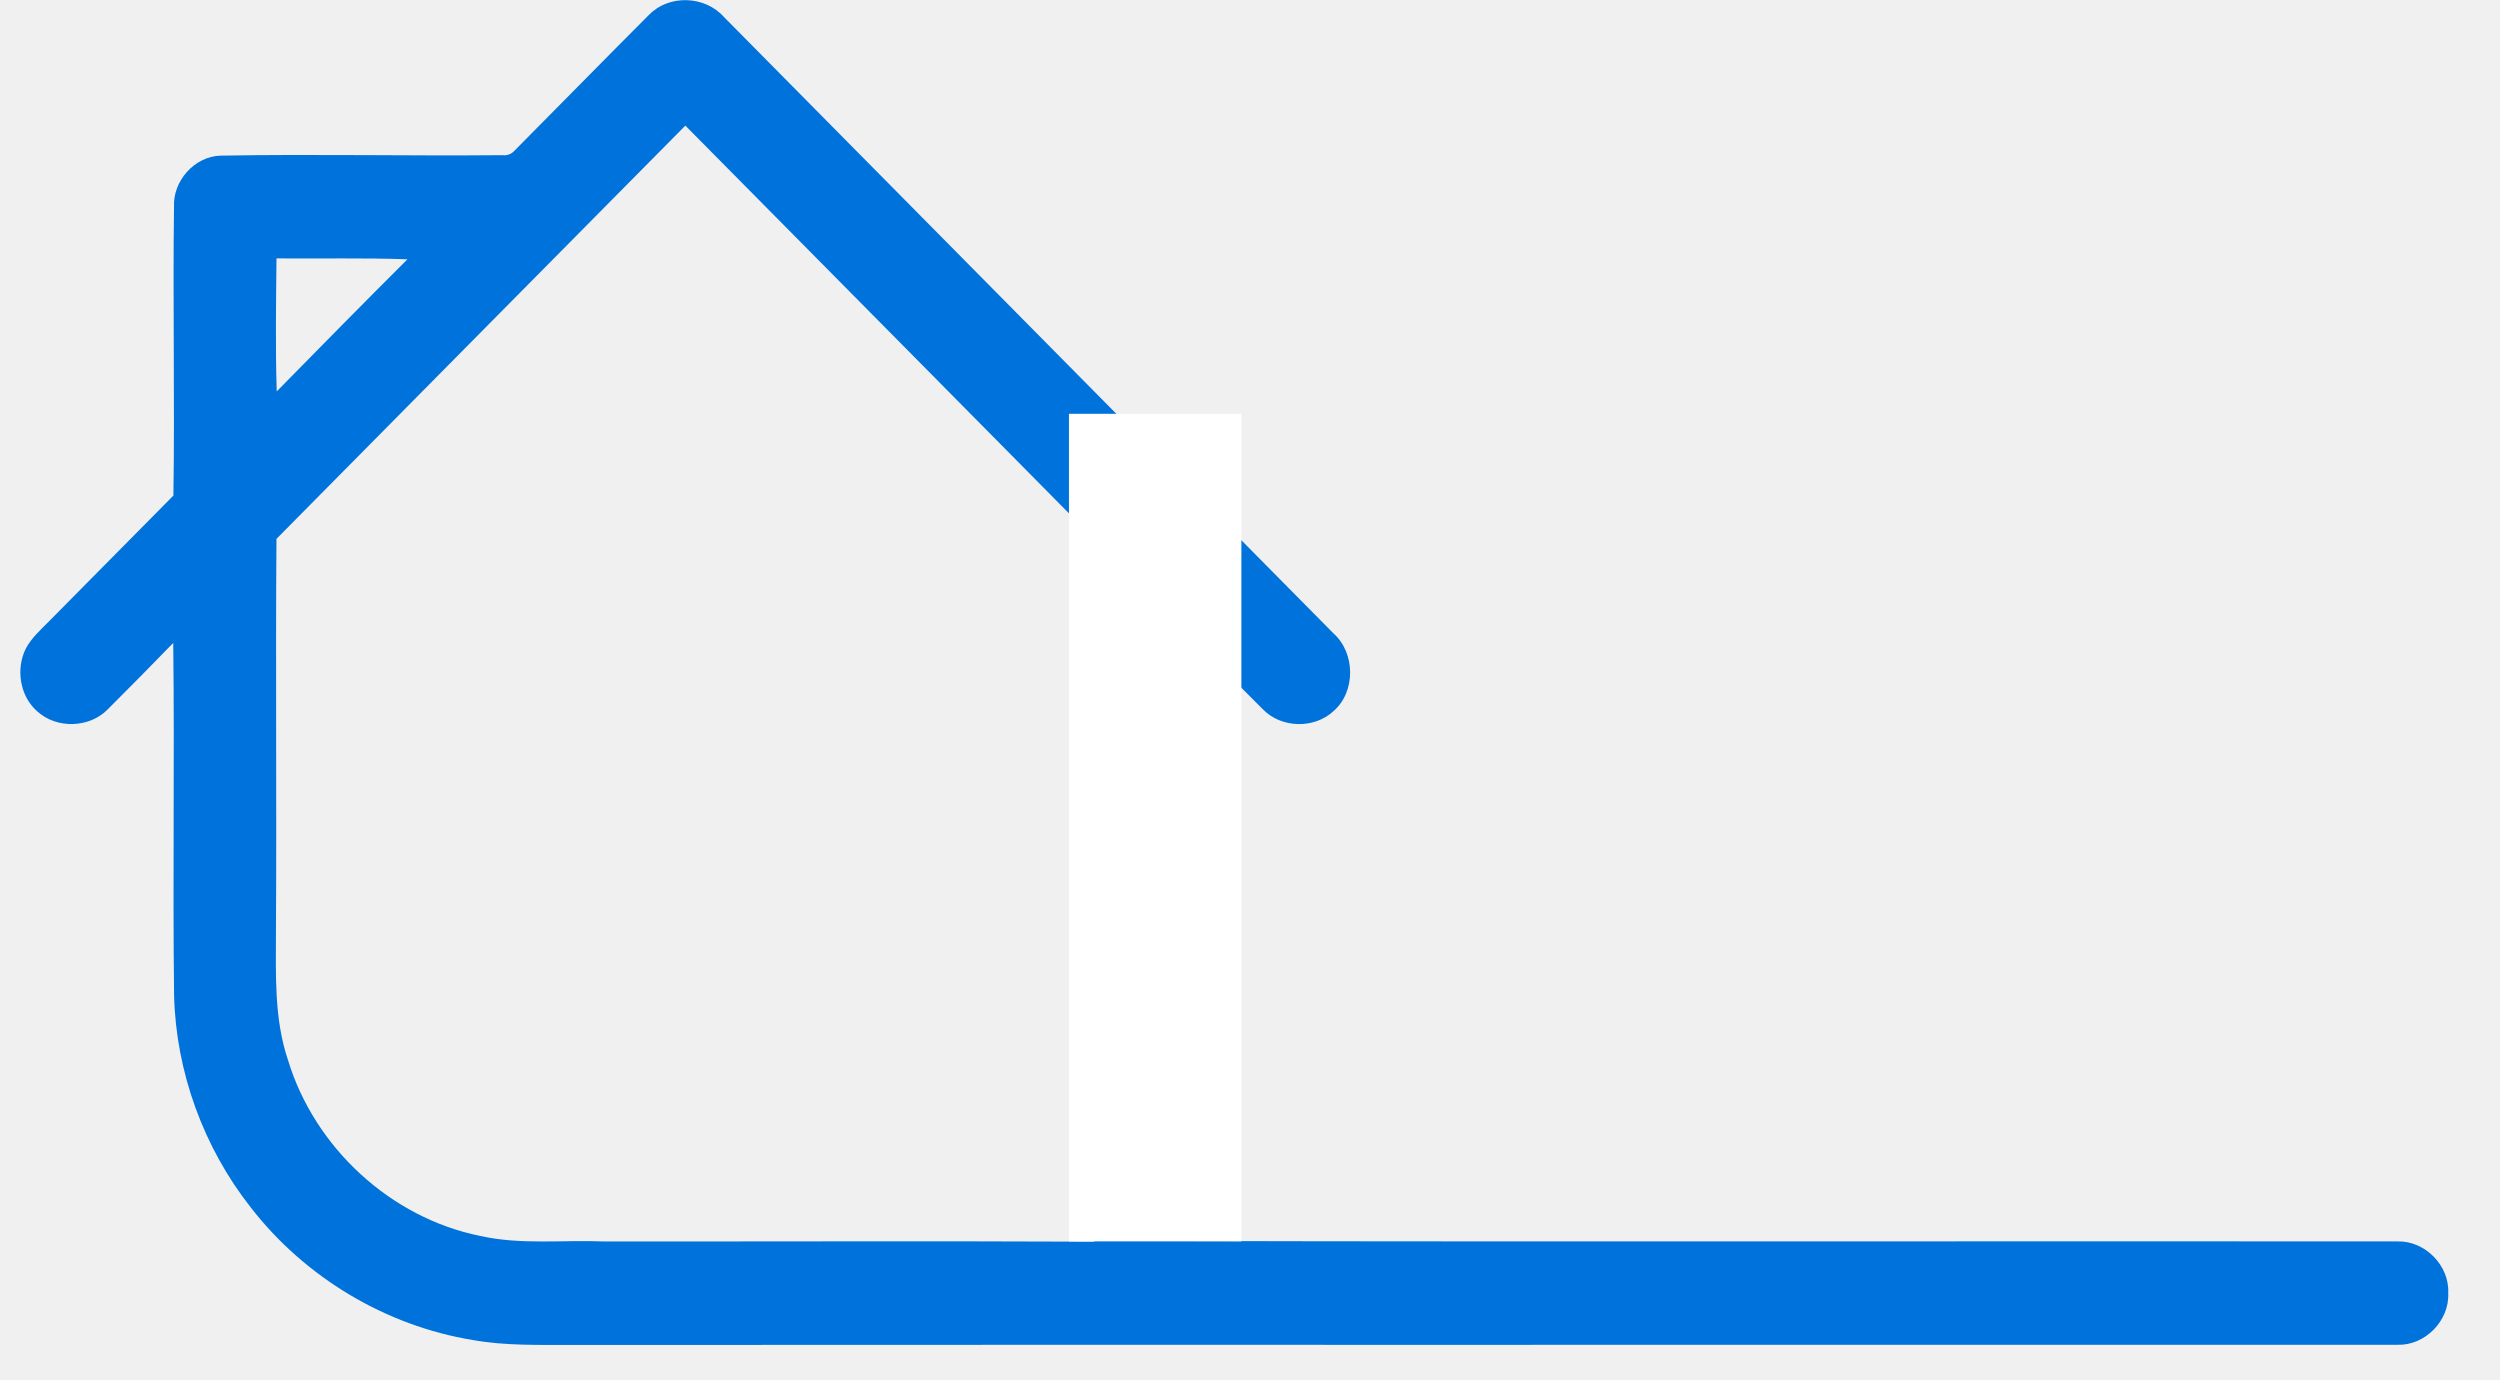
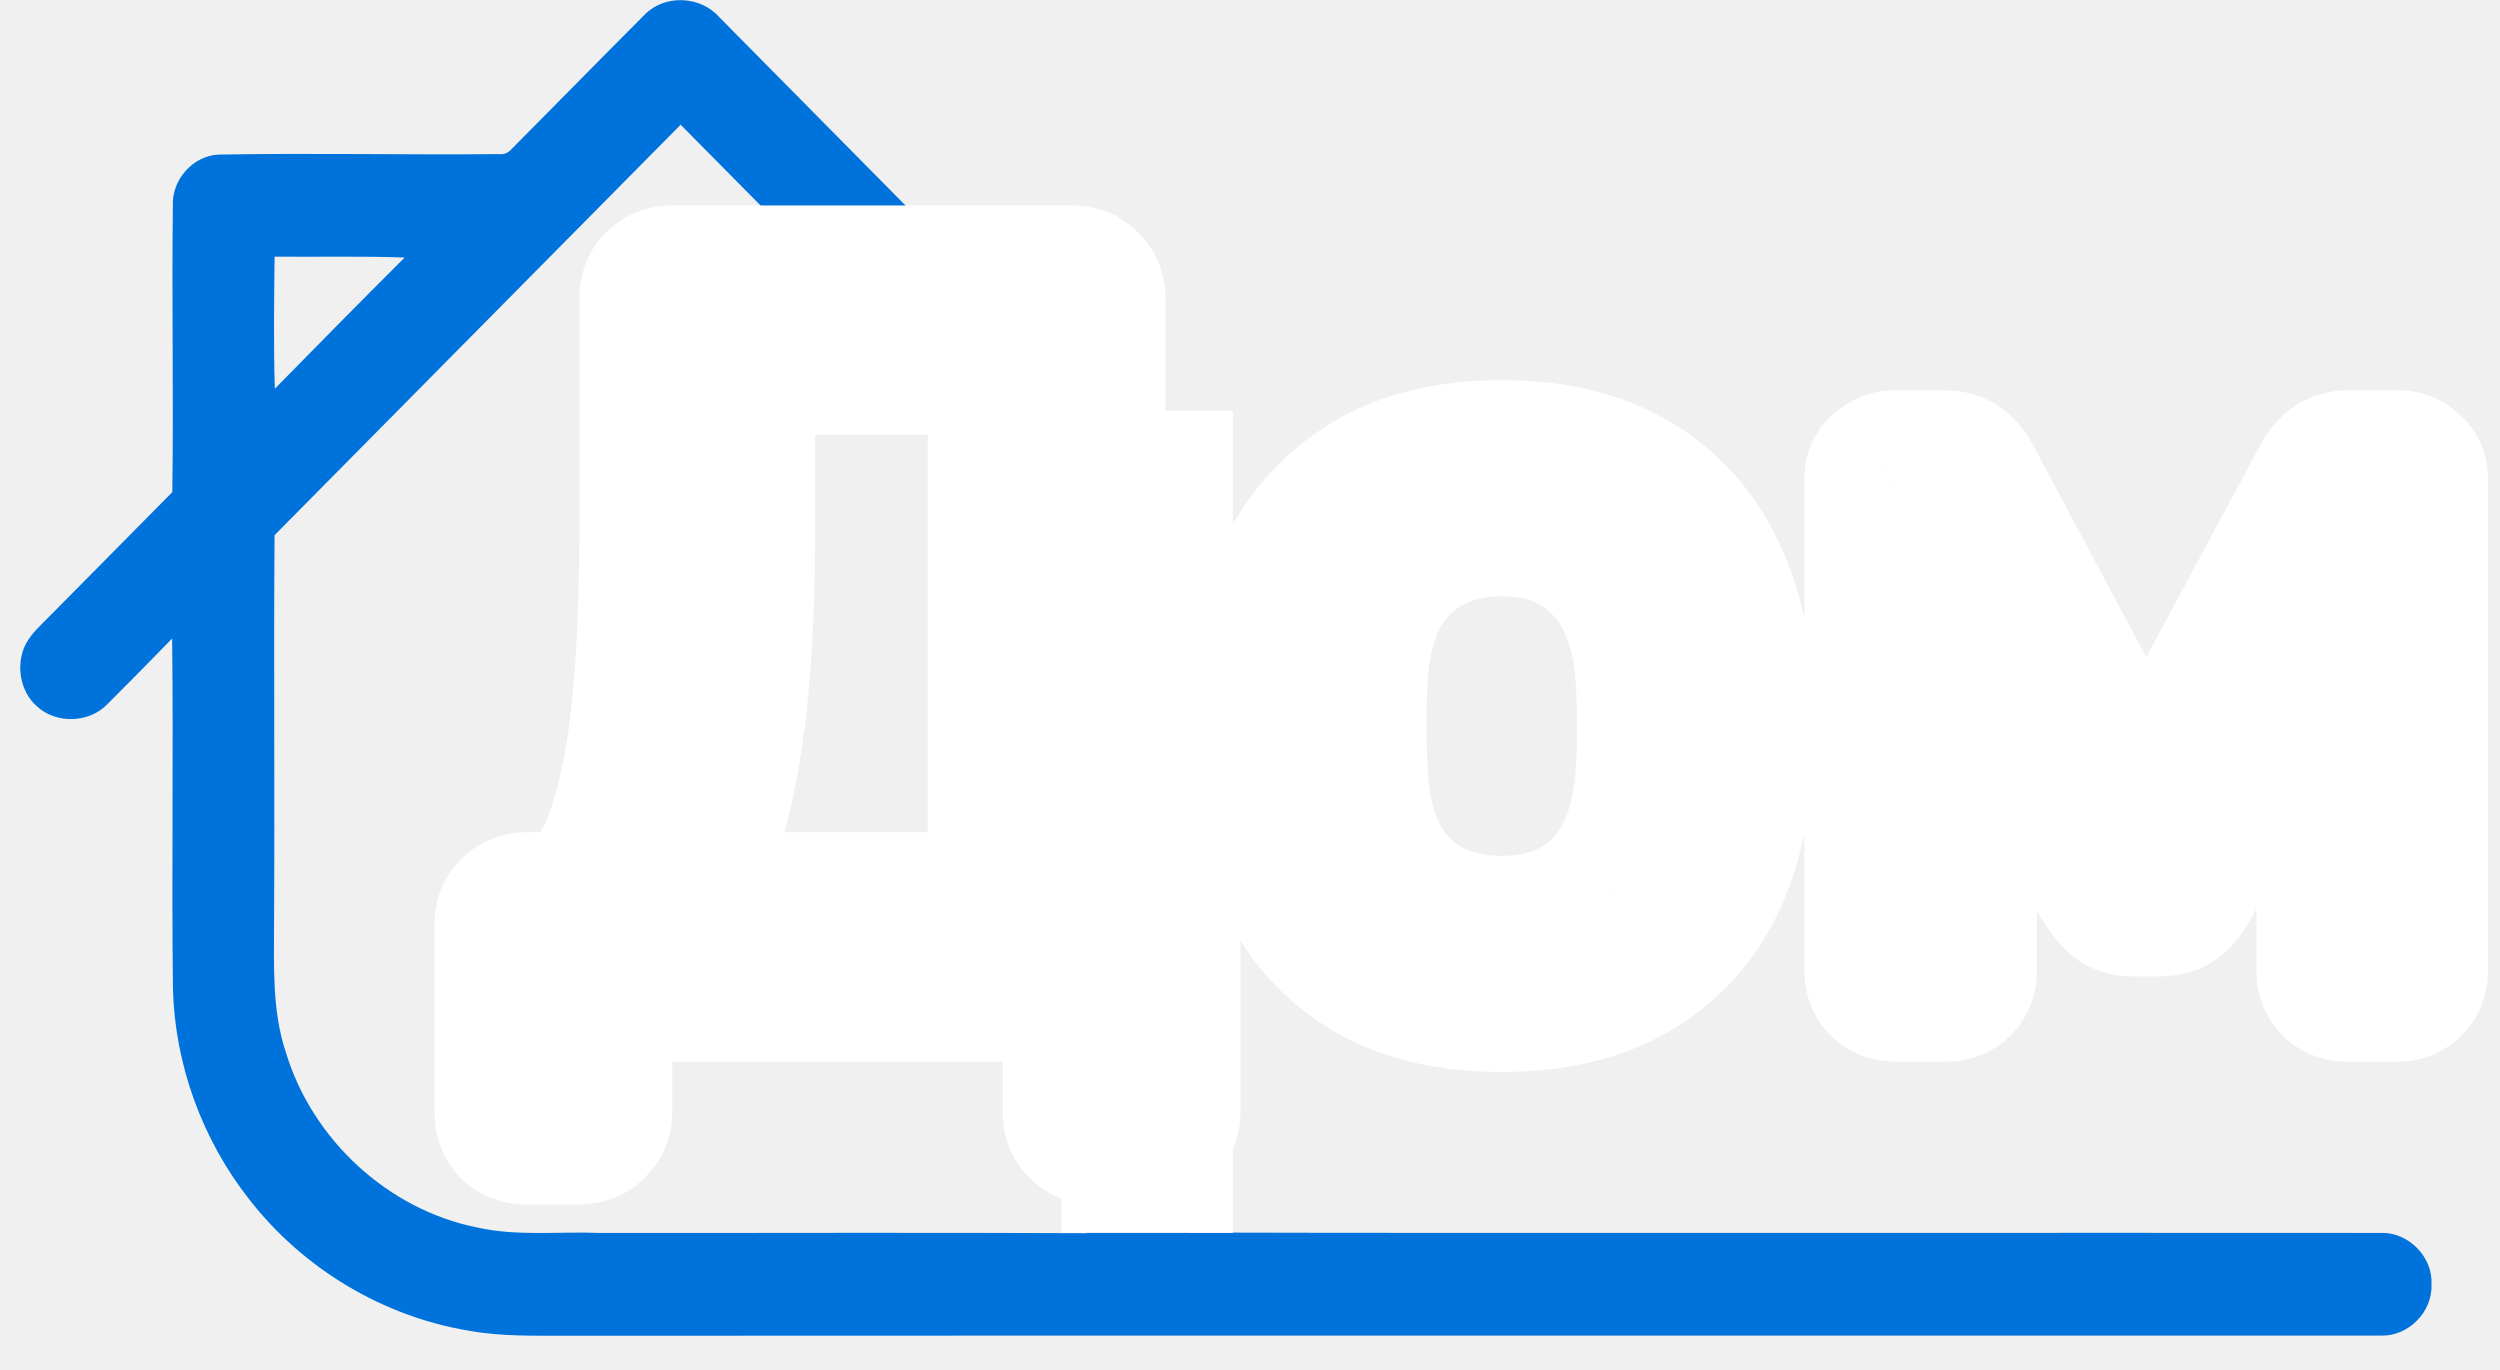
- <svg xmlns="http://www.w3.org/2000/svg" version="1.1" width="58" height="32" viewBox="0 0 58 32">
-   <path fill="#0072db" d="M15.059 0.343c0.463-0.477 1.3-0.444 1.738 0.053 4.712 4.766 9.426 9.532 14.139 14.298 0.512 0.455 0.521 1.356-0.001 1.806-0.447 0.414-1.209 0.396-1.635-0.043-0.513-0.508-1.019-1.024-1.523-1.54-0.035 4.625 0.006 9.25-0.016 13.875 6.728 0.019 21.13 0.001 27.857 0.009 0.636-0.021 1.212 0.554 1.181 1.2 0.029 0.644-0.541 1.217-1.175 1.198-11.542 0.005-30.758-0.003-42.299 0.004-0.788-0.005-1.581 0.025-2.36-0.115-2.016-0.33-3.89-1.452-5.149-3.077-1.091-1.388-1.731-3.134-1.777-4.908-0.034-2.729 0.013-5.458-0.020-8.187-0.501 0.517-1.007 1.029-1.516 1.537-0.424 0.44-1.19 0.462-1.639 0.050-0.404-0.35-0.502-0.986-0.264-1.458 0.137-0.257 0.359-0.448 0.559-0.653 0.955-0.964 1.909-1.93 2.864-2.895 0.034-2.233-0.016-4.465 0.014-6.698-0.029-0.602 0.476-1.168 1.074-1.188 2.179-0.039 4.358 0.010 6.537-0.011 0.118 0.014 0.216-0.023 0.293-0.109 1.040-1.047 2.073-2.103 3.117-3.148zM6.414 12.502c-0.023 3.034 0.007 6.068-0.012 9.102-0.001 1-0.045 2.027 0.279 2.988 0.619 2.039 2.389 3.664 4.458 4.081 0.946 0.213 1.92 0.089 2.88 0.129 3.789 0.003 7.577-0.012 11.365 0.005 0.019-5.435 0.010-10.871 0.001-16.306-3.163-3.194-6.32-6.394-9.485-9.587-3.166 3.193-6.322 6.394-9.486 9.588zM6.415 5.995c-0.011 1.028-0.027 2.058 0.005 3.086 1.006-1.026 2.015-2.050 3.033-3.065-1.012-0.037-2.025-0.011-3.038-0.021z" />
-   <path fill="#fff" d="M24.8 9.6h4v19.2h-4v-19.2z" />
+ <svg xmlns="http://www.w3.org/2000/svg" width="73" height="40" viewBox="0 0 73 40" fill="none">
+   <path d="M18.824 0.429C19.402 -0.168 20.449 -0.126 20.997 0.495C26.887 6.452 32.779 12.41 38.67 18.367C39.311 18.936 39.322 20.062 38.669 20.625C38.11 21.142 37.157 21.12 36.626 20.571C35.984 19.936 35.352 19.291 34.722 18.646C34.679 24.427 34.729 30.209 34.702 35.99C43.112 36.014 61.114 35.991 69.524 36.001C70.319 35.975 71.04 36.694 71 37.501C71.036 38.306 70.324 39.023 69.531 38.999C55.104 39.005 31.084 38.995 16.658 39.004C15.673 38.998 14.681 39.035 13.709 38.86C11.188 38.447 8.845 37.045 7.272 35.014C5.908 33.279 5.109 31.096 5.05 28.879C5.008 25.468 5.067 22.056 5.026 18.645C4.399 19.291 3.767 19.931 3.131 20.566C2.6 21.116 1.644 21.144 1.082 20.629C0.577 20.191 0.454 19.396 0.752 18.806C0.924 18.485 1.201 18.246 1.451 17.99C2.645 16.785 3.837 15.578 5.031 14.371C5.073 11.58 5.011 8.79 5.048 5.999C5.012 5.246 5.643 4.539 6.39 4.514C9.114 4.465 11.838 4.526 14.562 4.5C14.709 4.517 14.831 4.471 14.927 4.364C16.228 3.055 17.518 1.735 18.824 0.429ZM8.017 15.627C7.989 19.42 8.026 23.212 8.002 27.005C8.001 28.255 7.947 29.539 8.351 30.74C9.125 33.289 11.338 35.32 13.924 35.841C15.107 36.108 16.323 35.953 17.523 36.002C22.259 36.006 26.995 35.987 31.729 36.009C31.753 29.215 31.742 22.42 31.73 15.626C27.777 11.634 23.83 7.634 19.875 3.642C15.918 7.634 11.972 11.635 8.017 15.627ZM8.018 7.494C8.005 8.779 7.985 10.066 8.025 11.351C9.282 10.069 10.544 8.789 11.816 7.52C10.551 7.474 9.284 7.506 8.018 7.494Z" fill="#0072DB" />
+   <rect x="31" y="12" width="5" height="24" fill="white" />
+   <path d="M15.38 33.17C15.18 33.17 15.01 33.11 14.87 32.99C14.75 32.87 14.69 32.7 14.69 32.48V26.99C14.69 26.79 14.75 26.63 14.87 26.51C15.01 26.37 15.18 26.3 15.38 26.3H16.01C16.49 26.3 16.91 26.08 17.27 25.64C17.63 25.2 17.93 24.53 18.17 23.63C18.43 22.71 18.62 21.55 18.74 20.15C18.86 18.75 18.92 17.09 18.92 15.17V8.69C18.92 8.49 18.98 8.33 19.1 8.21C19.24 8.07 19.41 8 19.61 8H31.31C31.53 8 31.7 8.07 31.82 8.21C31.96 8.33 32.03 8.5 32.03 8.72V26.3H33.5C33.72 26.3 33.89 26.37 34.01 26.51C34.15 26.63 34.22 26.79 34.22 26.99V32.48C34.22 32.68 34.15 32.84 34.01 32.96C33.89 33.1 33.72 33.17 33.5 33.17H31.97C31.75 33.17 31.58 33.1 31.46 32.96C31.34 32.84 31.28 32.68 31.28 32.48V29H17.63V32.48C17.63 32.68 17.56 32.84 17.42 32.96C17.3 33.1 17.13 33.17 16.91 33.17H15.38ZM19.85 26.3H29.09V10.7H21.8V15.53C21.8 18.37 21.63 20.66 21.29 22.4C20.97 24.14 20.49 25.44 19.85 26.3ZM43.85 29.3C42.33 29.3 41.06 29.01 40.04 28.43C39.02 27.85 38.24 27.05 37.7 26.03C37.16 24.99 36.86 23.81 36.8 22.49C36.78 22.15 36.77 21.72 36.77 21.2C36.77 20.66 36.78 20.23 36.8 19.91C36.86 18.57 37.16 17.39 37.7 16.37C38.26 15.35 39.05 14.55 40.07 13.97C41.09 13.39 42.35 13.1 43.85 13.1C45.35 13.1 46.61 13.39 47.63 13.97C48.65 14.55 49.43 15.35 49.97 16.37C50.53 17.39 50.84 18.57 50.9 19.91C50.92 20.23 50.93 20.66 50.93 21.2C50.93 21.72 50.92 22.15 50.9 22.49C50.84 23.81 50.54 24.99 50 26.03C49.46 27.05 48.68 27.85 47.66 28.43C46.64 29.01 45.37 29.3 43.85 29.3ZM43.85 26.99C45.09 26.99 46.08 26.6 46.82 25.82C47.56 25.02 47.96 23.86 48.02 22.34C48.04 22.04 48.05 21.66 48.05 21.2C48.05 20.74 48.04 20.36 48.02 20.06C47.96 18.54 47.56 17.39 46.82 16.61C46.08 15.81 45.09 15.41 43.85 15.41C42.61 15.41 41.61 15.81 40.85 16.61C40.11 17.39 39.72 18.54 39.68 20.06C39.66 20.36 39.65 20.74 39.65 21.2C39.65 21.66 39.66 22.04 39.68 22.34C39.72 23.86 40.11 25.02 40.85 25.82C41.61 26.6 42.61 26.99 43.85 26.99ZM55.347 29C55.147 29 54.987 28.94 54.867 28.82C54.747 28.7 54.687 28.54 54.687 28.34V13.97C54.687 13.81 54.747 13.68 54.867 13.58C55.007 13.46 55.147 13.4 55.287 13.4H56.817C57.137 13.4 57.387 13.56 57.567 13.88L62.667 23.42L67.797 13.88C67.977 13.56 68.227 13.4 68.547 13.4H70.047C70.207 13.4 70.347 13.46 70.467 13.58C70.587 13.68 70.647 13.81 70.647 13.97V28.34C70.647 28.54 70.587 28.7 70.467 28.82C70.347 28.94 70.197 29 70.017 29H68.547C68.347 29 68.187 28.94 68.067 28.82C67.947 28.7 67.887 28.54 67.887 28.34V16.37L68.937 16.49L64.047 25.73C63.947 25.93 63.827 26.11 63.687 26.27C63.547 26.43 63.337 26.51 63.057 26.51H62.277C62.017 26.51 61.817 26.43 61.677 26.27C61.537 26.11 61.407 25.93 61.287 25.73L56.547 16.94L57.477 16.85V28.34C57.477 28.54 57.417 28.7 57.297 28.82C57.177 28.94 57.017 29 56.817 29H55.347Z" fill="#222222" />
+   <path d="M14.87 32.99L13.456 34.404L13.51 34.459L13.568 34.508L14.87 32.99ZM14.87 26.51L16.284 27.924L14.87 26.51ZM18.17 23.63L16.245 23.086L16.241 23.1L16.238 23.115L18.17 23.63ZM18.74 20.15L16.747 19.979L18.74 20.15ZM19.1 8.21L20.514 9.624L20.514 9.624L19.1 8.21ZM31.82 8.21L30.302 9.512L30.402 9.628L30.518 9.729L31.82 8.21ZM32.03 26.3H30.03V28.3H32.03V26.3ZM34.01 26.51L32.492 27.812L32.592 27.928L32.708 28.029L34.01 26.51ZM34.01 32.96L32.708 31.442L32.592 31.542L32.492 31.658L34.01 32.96ZM31.46 32.96L32.978 31.658L32.928 31.6L32.874 31.546L31.46 32.96ZM31.28 29H33.28V27H31.28V29ZM17.63 29V27H15.63V29H17.63ZM17.42 32.96L16.118 31.442L16.002 31.542L15.902 31.658L17.42 32.96ZM19.85 26.3L18.245 25.106L15.869 28.3H19.85V26.3ZM29.09 26.3V28.3H31.09V26.3H29.09ZM29.09 10.7H31.09V8.7H29.09V10.7ZM21.8 10.7V8.7H19.8V10.7H21.8ZM21.29 22.4L19.327 22.016L19.325 22.027L19.323 22.038L21.29 22.4ZM15.38 31.17C15.482 31.17 15.617 31.186 15.768 31.239C15.921 31.293 16.058 31.375 16.172 31.471L13.568 34.508C14.103 34.966 14.746 35.17 15.38 35.17V31.17ZM16.284 31.576C16.641 31.933 16.69 32.334 16.69 32.48H12.69C12.69 33.066 12.859 33.807 13.456 34.404L16.284 31.576ZM16.69 32.48V26.99H12.69V32.48H16.69ZM16.69 26.99C16.69 27.09 16.675 27.243 16.608 27.422C16.538 27.608 16.427 27.781 16.284 27.924L13.456 25.096C12.894 25.657 12.69 26.361 12.69 26.99H16.69ZM16.284 27.924C16.182 28.026 16.041 28.129 15.864 28.202C15.687 28.275 15.518 28.3 15.38 28.3V24.3C14.656 24.3 13.975 24.576 13.456 25.096L16.284 27.924ZM15.38 28.3H16.01V24.3H15.38V28.3ZM16.01 28.3C17.203 28.3 18.156 27.716 18.818 26.907L15.722 24.373C15.679 24.426 15.686 24.401 15.757 24.363C15.792 24.345 15.835 24.328 15.884 24.316C15.932 24.304 15.976 24.3 16.01 24.3V28.3ZM18.818 26.907C19.437 26.149 19.83 25.166 20.102 24.145L16.238 23.115C16.03 23.894 15.823 24.25 15.722 24.373L18.818 26.907ZM20.095 24.174C20.401 23.09 20.606 21.794 20.733 20.321L16.747 19.979C16.634 21.306 16.459 22.33 16.245 23.086L20.095 24.174ZM20.733 20.321C20.859 18.848 20.92 17.128 20.92 15.17H16.92C16.92 17.052 16.861 18.652 16.747 19.979L20.733 20.321ZM20.92 15.17V8.69H16.92V15.17H20.92ZM20.92 8.69C20.92 8.79 20.905 8.943 20.838 9.122C20.768 9.308 20.657 9.481 20.514 9.624L17.686 6.796C17.124 7.357 16.92 8.061 16.92 8.69H20.92ZM20.514 9.624C20.412 9.726 20.271 9.829 20.094 9.902C19.917 9.975 19.748 10 19.61 10V6C18.886 6 18.205 6.276 17.686 6.796L20.514 9.624ZM19.61 10H31.31V6H19.61V10ZM31.31 10C31.209 10 31.04 9.984 30.841 9.902C30.633 9.816 30.446 9.681 30.302 9.512L33.339 6.908C32.765 6.239 31.99 6 31.31 6V10ZM30.518 9.729C30.349 9.584 30.214 9.397 30.128 9.189C30.046 8.99 30.03 8.821 30.03 8.72H34.03C34.03 8.04 33.791 7.265 33.122 6.691L30.518 9.729ZM30.03 8.72V26.3H34.03V8.72H30.03ZM32.03 28.3H33.5V24.3H32.03V28.3ZM33.5 28.3C33.399 28.3 33.23 28.284 33.031 28.202C32.823 28.116 32.636 27.981 32.492 27.812L35.529 25.208C34.955 24.539 34.18 24.3 33.5 24.3V28.3ZM32.708 28.029C32.563 27.904 32.428 27.733 32.335 27.522C32.245 27.315 32.22 27.126 32.22 26.99H36.22C36.22 26.262 35.936 25.526 35.312 24.991L32.708 28.029ZM32.22 26.99V32.48H36.22V26.99H32.22ZM32.22 32.48C32.22 32.344 32.245 32.155 32.335 31.948C32.428 31.737 32.563 31.566 32.708 31.442L35.312 34.478C35.936 33.944 36.22 33.208 36.22 32.48H32.22ZM32.492 31.658C32.636 31.489 32.823 31.354 33.031 31.268C33.23 31.186 33.399 31.17 33.5 31.17V35.17C34.18 35.17 34.955 34.931 35.529 34.262L32.492 31.658ZM33.5 31.17H31.97V35.17H33.5V31.17ZM31.97 31.17C32.071 31.17 32.24 31.186 32.439 31.268C32.647 31.354 32.834 31.489 32.978 31.658L29.942 34.262C30.515 34.931 31.29 35.17 31.97 35.17V31.17ZM32.874 31.546C33.017 31.689 33.128 31.862 33.198 32.048C33.265 32.227 33.28 32.38 33.28 32.48H29.28C29.28 33.108 29.484 33.813 30.046 34.374L32.874 31.546ZM33.28 32.48V29H29.28V32.48H33.28ZM31.28 27H17.63V31H31.28V27ZM15.63 29V32.48H19.63V29H15.63ZM15.63 32.48C15.63 32.344 15.655 32.155 15.745 31.948C15.838 31.737 15.973 31.566 16.118 31.442L18.722 34.478C19.346 33.944 19.63 33.208 19.63 32.48H15.63ZM15.902 31.658C16.046 31.489 16.233 31.354 16.441 31.268C16.64 31.186 16.809 31.17 16.91 31.17V35.17C17.59 35.17 18.365 34.931 18.939 34.262L15.902 31.658ZM16.91 31.17H15.38V35.17H16.91V31.17ZM19.85 28.3H29.09V24.3H19.85V28.3ZM31.09 26.3V10.7H27.09V26.3H31.09ZM29.09 8.7H21.8V12.7H29.09V8.7ZM19.8 10.7V15.53H23.8V10.7H19.8ZM19.8 15.53C19.8 18.308 19.632 20.455 19.327 22.016L23.253 22.784C23.628 20.865 23.8 18.432 23.8 15.53H19.8ZM19.323 22.038C19.027 23.649 18.621 24.602 18.245 25.106L21.454 27.494C22.359 26.278 22.913 24.631 23.257 22.762L19.323 22.038ZM40.04 28.43L41.029 26.691L40.04 28.43ZM37.7 26.03L35.925 26.952L35.929 26.959L35.933 26.966L37.7 26.03ZM36.8 22.49L38.798 22.399L38.798 22.386L38.797 22.373L36.8 22.49ZM36.8 19.91L38.796 20.035L38.797 20.017L38.798 20L36.8 19.91ZM37.7 16.37L35.947 15.408L35.94 15.421L35.933 15.434L37.7 16.37ZM40.07 13.97L39.082 12.231L40.07 13.97ZM47.63 13.97L48.619 12.231L47.63 13.97ZM49.97 16.37L48.203 17.306L48.21 17.319L48.217 17.332L49.97 16.37ZM50.9 19.91L48.902 20L48.903 20.017L48.904 20.035L50.9 19.91ZM50.9 22.49L48.904 22.373L48.903 22.386L48.902 22.399L50.9 22.49ZM50 26.03L51.768 26.966L51.772 26.959L51.775 26.952L50 26.03ZM47.66 28.43L48.649 30.169L47.66 28.43ZM46.82 25.82L48.271 27.197L48.28 27.187L48.288 27.178L46.82 25.82ZM48.02 22.34L46.025 22.207L46.023 22.234L46.022 22.261L48.02 22.34ZM48.02 20.06L46.022 20.139L46.023 20.166L46.025 20.193L48.02 20.06ZM46.82 16.61L45.352 17.968L45.361 17.977L45.369 17.986L46.82 16.61ZM40.85 16.61L39.4 15.232L39.399 15.233L40.85 16.61ZM39.68 20.06L41.676 20.193L41.678 20.153L41.679 20.113L39.68 20.06ZM39.68 22.34L41.679 22.287L41.678 22.247L41.676 22.207L39.68 22.34ZM40.85 25.82L39.382 27.178L39.4 27.197L39.418 27.216L40.85 25.82ZM43.85 27.3C42.577 27.3 41.671 27.057 41.029 26.691L39.052 30.169C40.449 30.963 42.084 31.3 43.85 31.3V27.3ZM41.029 26.691C40.334 26.296 39.827 25.772 39.468 25.094L35.933 26.966C36.654 28.328 37.707 29.404 39.052 30.169L41.029 26.691ZM39.475 25.108C39.085 24.357 38.847 23.466 38.798 22.399L34.802 22.581C34.874 24.154 35.235 25.623 35.925 26.952L39.475 25.108ZM38.797 22.373C38.78 22.086 38.77 21.699 38.77 21.2H34.77C34.77 21.741 34.781 22.214 34.804 22.607L38.797 22.373ZM38.77 21.2C38.77 20.678 38.78 20.295 38.796 20.035L34.804 19.785C34.78 20.165 34.77 20.642 34.77 21.2H38.77ZM38.798 20C38.847 18.907 39.087 18.025 39.468 17.306L35.933 15.434C35.233 16.755 34.873 18.233 34.802 19.82L38.798 20ZM39.453 17.332C39.834 16.64 40.358 16.107 41.059 15.709L39.082 12.231C37.743 12.993 36.687 14.06 35.947 15.408L39.453 17.332ZM41.059 15.709C41.705 15.341 42.602 15.1 43.85 15.1V11.1C42.098 11.1 40.476 11.439 39.082 12.231L41.059 15.709ZM43.85 15.1C45.098 15.1 45.996 15.341 46.642 15.709L48.619 12.231C47.225 11.439 45.602 11.1 43.85 11.1V15.1ZM46.642 15.709C47.337 16.104 47.844 16.628 48.203 17.306L51.738 15.434C51.017 14.072 49.964 12.996 48.619 12.231L46.642 15.709ZM48.217 17.332C48.609 18.046 48.854 18.919 48.902 20L52.898 19.82C52.827 18.221 52.452 16.734 51.723 15.408L48.217 17.332ZM48.904 20.035C48.92 20.295 48.93 20.678 48.93 21.2H52.93C52.93 20.642 52.92 20.165 52.896 19.785L48.904 20.035ZM48.93 21.2C48.93 21.699 48.92 22.086 48.904 22.373L52.897 22.607C52.92 22.214 52.93 21.741 52.93 21.2H48.93ZM48.902 22.399C48.854 23.466 48.615 24.357 48.225 25.108L51.775 26.952C52.465 25.623 52.827 24.154 52.898 22.581L48.902 22.399ZM48.233 25.094C47.874 25.772 47.367 26.296 46.672 26.691L48.649 30.169C49.994 29.404 51.047 28.328 51.768 26.966L48.233 25.094ZM46.672 26.691C46.029 27.057 45.123 27.3 43.85 27.3V31.3C45.617 31.3 47.251 30.963 48.649 30.169L46.672 26.691ZM43.85 28.99C45.547 28.99 47.095 28.437 48.271 27.197L45.369 24.444C45.066 24.763 44.633 24.99 43.85 24.99V28.99ZM48.288 27.178C49.46 25.912 49.947 24.228 50.019 22.419L46.022 22.261C45.973 23.492 45.661 24.128 45.352 24.462L48.288 27.178ZM50.016 22.473C50.04 22.112 50.05 21.684 50.05 21.2H46.05C46.05 21.636 46.041 21.968 46.025 22.207L50.016 22.473ZM50.05 21.2C50.05 20.716 50.04 20.288 50.016 19.927L46.025 20.193C46.041 20.432 46.05 20.764 46.05 21.2H50.05ZM50.019 19.981C49.947 18.176 49.461 16.487 48.271 15.233L45.369 17.986C45.66 18.293 45.973 18.904 46.022 20.139L50.019 19.981ZM48.288 15.252C47.116 13.984 45.563 13.41 43.85 13.41V17.41C44.617 17.41 45.044 17.636 45.352 17.968L48.288 15.252ZM43.85 13.41C42.137 13.41 40.586 13.984 39.4 15.232L42.3 17.988C42.634 17.636 43.084 17.41 43.85 17.41V13.41ZM39.399 15.233C38.201 16.496 37.729 18.197 37.681 20.007L41.679 20.113C41.712 18.883 42.019 18.284 42.301 17.986L39.399 15.233ZM37.685 19.927C37.661 20.288 37.65 20.716 37.65 21.2H41.65C41.65 20.764 41.66 20.432 41.676 20.193L37.685 19.927ZM37.65 21.2C37.65 21.684 37.661 22.112 37.685 22.473L41.676 22.207C41.66 21.968 41.65 21.636 41.65 21.2H37.65ZM37.681 22.393C37.729 24.207 38.202 25.903 39.382 27.178L42.318 24.462C42.018 24.137 41.712 23.513 41.679 22.287L37.681 22.393ZM39.418 27.216C40.608 28.437 42.153 28.99 43.85 28.99V24.99C43.068 24.99 42.613 24.763 42.283 24.424L39.418 27.216ZM54.867 28.82L56.281 27.406L54.867 28.82ZM54.867 13.58L56.147 15.116L56.158 15.107L56.168 15.098L54.867 13.58ZM57.567 13.88L59.331 12.937L59.321 12.918L59.31 12.899L57.567 13.88ZM62.667 23.42L60.903 24.363L62.662 27.652L64.428 24.367L62.667 23.42ZM67.797 13.88L66.054 12.899L66.044 12.916L66.035 12.933L67.797 13.88ZM70.467 13.58L69.053 14.994L69.117 15.058L69.186 15.116L70.467 13.58ZM68.067 28.82L69.481 27.406L69.481 27.406L68.067 28.82ZM67.887 16.37L68.114 14.383L65.887 14.128V16.37H67.887ZM68.937 16.49L70.704 17.425L72.075 14.836L69.164 14.503L68.937 16.49ZM64.047 25.73L62.279 24.794L62.268 24.815L62.258 24.836L64.047 25.73ZM61.287 25.73L59.526 26.679L59.548 26.72L59.572 26.759L61.287 25.73ZM56.547 16.94L56.354 14.949L53.357 15.239L54.786 17.889L56.547 16.94ZM57.477 16.85H59.477V14.647L57.284 14.859L57.477 16.85ZM57.297 28.82L58.711 30.234V30.234L57.297 28.82ZM55.347 27C55.447 27 55.6 27.015 55.779 27.082C55.965 27.152 56.138 27.262 56.281 27.406L53.453 30.234C54.014 30.796 54.718 31 55.347 31V27ZM56.281 27.406C56.424 27.549 56.535 27.722 56.605 27.908C56.672 28.087 56.687 28.24 56.687 28.34H52.687C52.687 28.968 52.891 29.673 53.453 30.234L56.281 27.406ZM56.687 28.34V13.97H52.687V28.34H56.687ZM56.687 13.97C56.687 14.145 56.653 14.364 56.548 14.591C56.442 14.819 56.294 14.994 56.147 15.116L53.586 12.044C52.998 12.534 52.687 13.233 52.687 13.97H56.687ZM56.168 15.098C56.062 15.189 55.758 15.4 55.287 15.4V11.4C54.535 11.4 53.951 11.731 53.565 12.062L56.168 15.098ZM55.287 15.4H56.817V11.4H55.287V15.4ZM56.817 15.4C56.626 15.4 56.388 15.347 56.166 15.204C55.957 15.071 55.857 14.919 55.824 14.861L59.31 12.899C58.839 12.061 57.979 11.4 56.817 11.4V15.4ZM55.803 14.823L60.903 24.363L64.431 22.477L59.331 12.937L55.803 14.823ZM64.428 24.367L69.558 14.827L66.035 12.933L60.905 22.473L64.428 24.367ZM69.54 14.861C69.507 14.919 69.406 15.071 69.197 15.204C68.975 15.347 68.738 15.4 68.547 15.4V11.4C67.385 11.4 66.525 12.061 66.054 12.899L69.54 14.861ZM68.547 15.4H70.047V11.4H68.547V15.4ZM70.047 15.4C69.87 15.4 69.675 15.365 69.484 15.283C69.295 15.202 69.152 15.094 69.053 14.994L71.881 12.166C71.411 11.696 70.772 11.4 70.047 11.4V15.4ZM69.186 15.116C69.039 14.994 68.891 14.819 68.786 14.591C68.681 14.364 68.647 14.145 68.647 13.97H72.647C72.647 13.233 72.336 12.534 71.747 12.044L69.186 15.116ZM68.647 13.97V28.34H72.647V13.97H68.647ZM68.647 28.34C68.647 28.24 68.662 28.087 68.729 27.908C68.799 27.722 68.909 27.549 69.053 27.406L71.881 30.234C72.442 29.673 72.647 28.968 72.647 28.34H68.647ZM69.053 27.406C69.174 27.284 69.332 27.174 69.522 27.098C69.708 27.023 69.881 27 70.017 27V31C70.692 31 71.361 30.754 71.881 30.234L69.053 27.406ZM70.017 27H68.547V31H70.017V27ZM68.547 27C68.647 27 68.8 27.015 68.979 27.082C69.165 27.152 69.338 27.262 69.481 27.406L66.653 30.234C67.214 30.796 67.918 31 68.547 31V27ZM69.481 27.406C69.624 27.549 69.735 27.722 69.805 27.908C69.872 28.087 69.887 28.24 69.887 28.34H65.887C65.887 28.968 66.091 29.673 66.653 30.234L69.481 27.406ZM69.887 28.34V16.37H65.887V28.34H69.887ZM67.66 18.357L68.71 18.477L69.164 14.503L68.114 14.383L67.66 18.357ZM67.169 15.555L62.279 24.794L65.814 26.666L70.704 17.425L67.169 15.555ZM62.258 24.836C62.23 24.891 62.204 24.928 62.182 24.953L65.192 27.587C65.45 27.292 65.663 26.969 65.836 26.624L62.258 24.836ZM62.182 24.953C62.339 24.773 62.53 24.651 62.712 24.581C62.883 24.516 63.011 24.51 63.057 24.51V28.51C63.72 28.51 64.561 28.308 65.192 27.587L62.182 24.953ZM63.057 24.51H62.277V28.51H63.057V24.51ZM62.277 24.51C62.35 24.51 62.495 24.521 62.675 24.593C62.864 24.669 63.041 24.792 63.182 24.953L60.172 27.587C60.775 28.276 61.58 28.51 62.277 28.51V24.51ZM63.182 24.953C63.127 24.891 63.066 24.809 63.002 24.701L59.572 26.759C59.747 27.051 59.946 27.329 60.172 27.587L63.182 24.953ZM63.047 24.781L58.307 15.991L54.786 17.889L59.526 26.679L63.047 24.781ZM56.739 18.931L57.669 18.841L57.284 14.859L56.354 14.949L56.739 18.931ZM55.477 16.85V28.34H59.477V16.85H55.477ZM55.477 28.34C55.477 28.24 55.492 28.087 55.559 27.908C55.629 27.722 55.739 27.549 55.883 27.406L58.711 30.234C59.273 29.673 59.477 28.968 59.477 28.34H55.477ZM55.883 27.406C56.026 27.262 56.199 27.152 56.385 27.082C56.564 27.015 56.717 27 56.817 27V31C57.445 31 58.15 30.796 58.711 30.234L55.883 27.406ZM56.817 27H55.347V31H56.817V27Z" fill="white" />
</svg>
